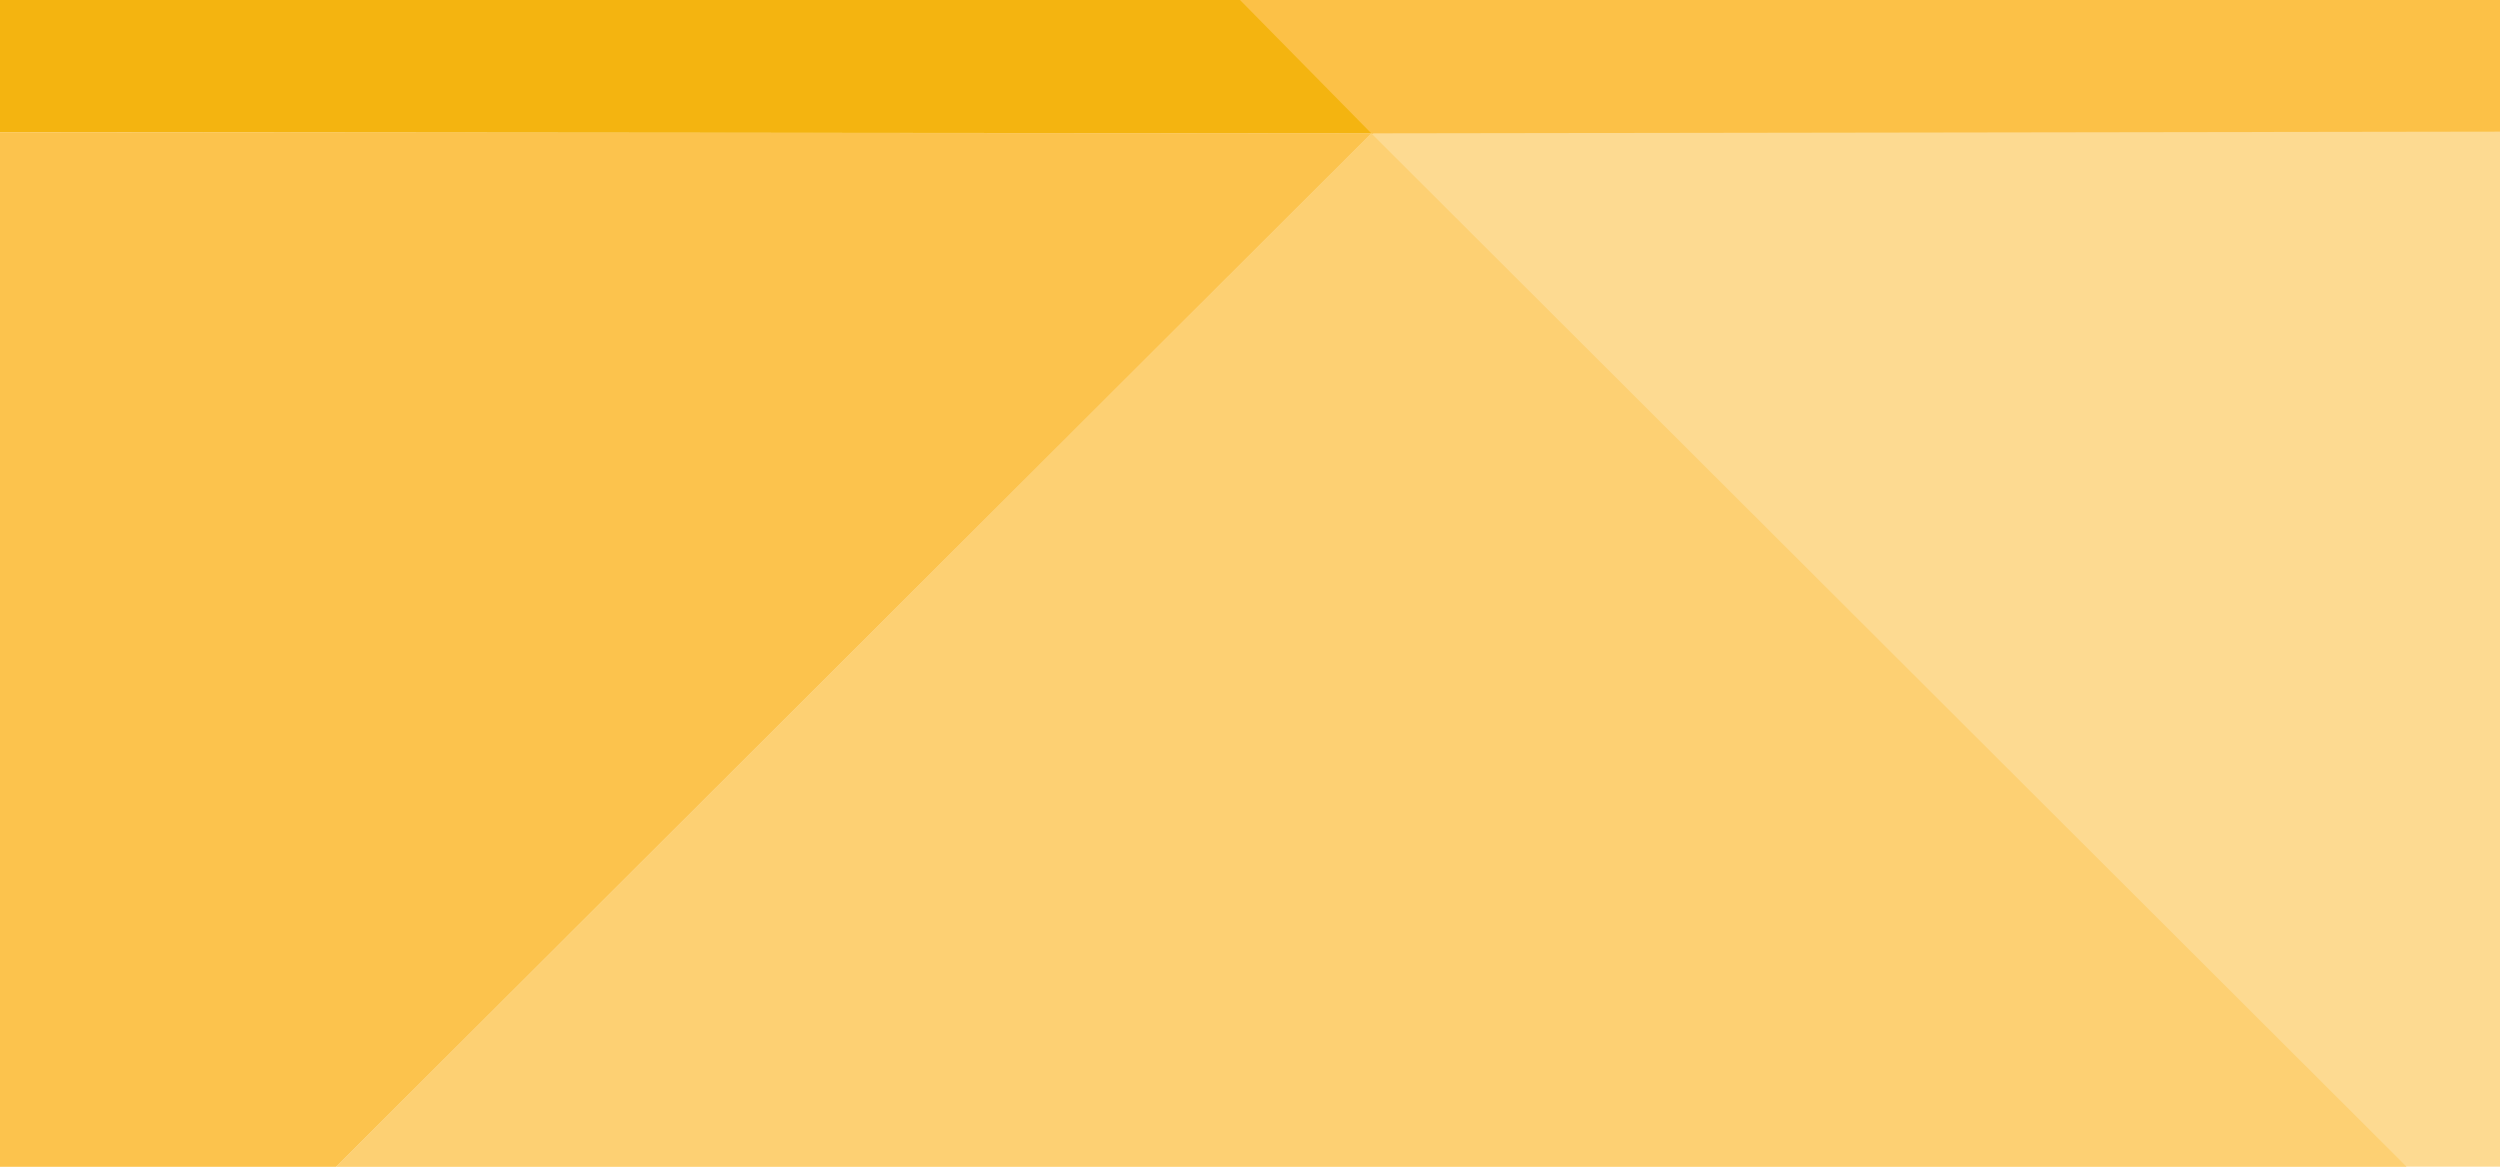
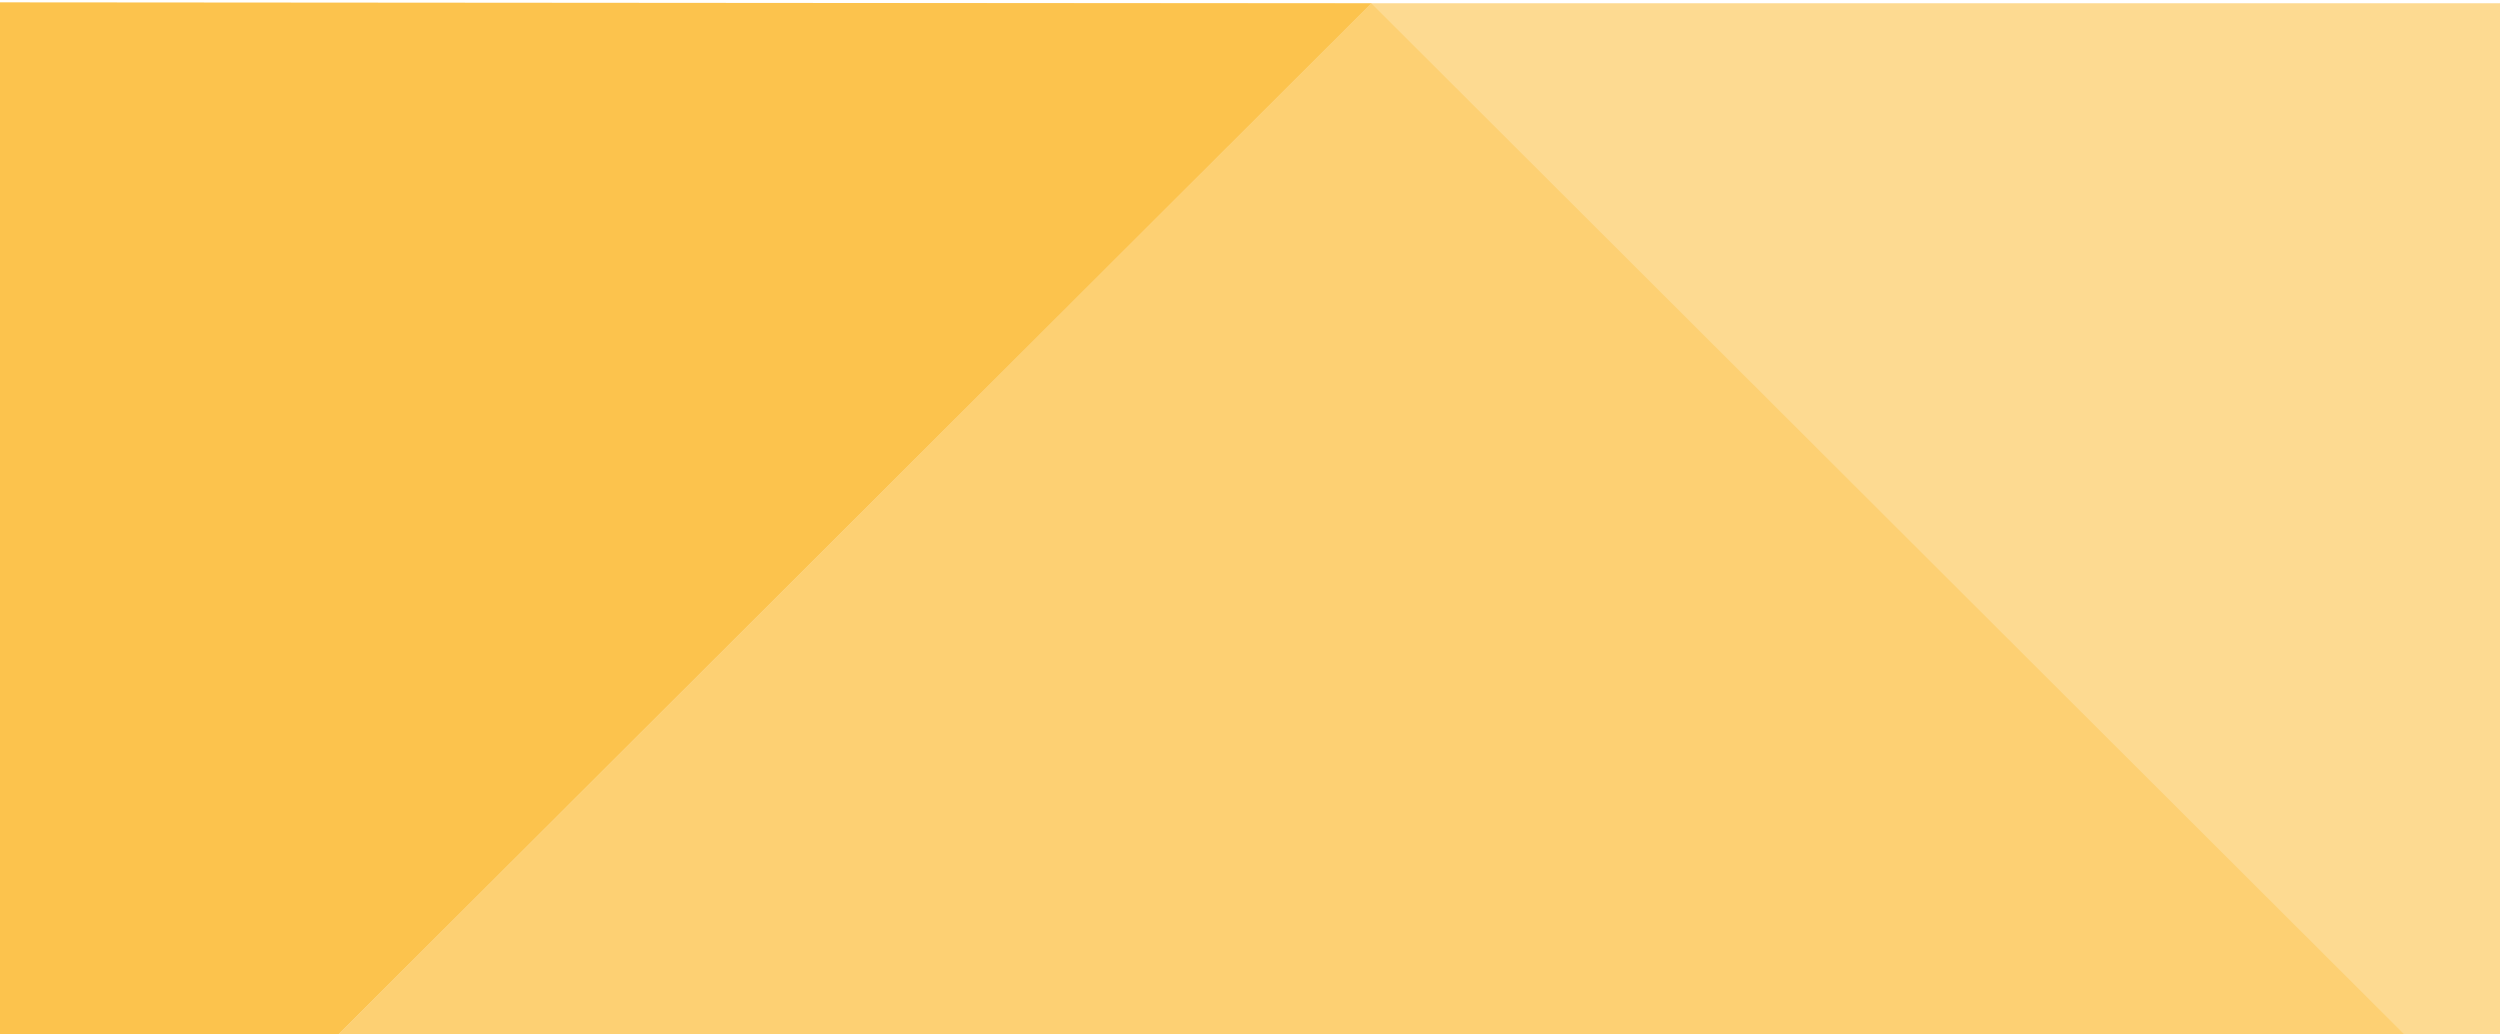
- <svg xmlns="http://www.w3.org/2000/svg" viewBox="0 0 750 350">
-   <rect x="0" y="0" width="750" height="350" fill="rgb(253,218,145)" />
-   <path d=" M 0 0 L 0 39.613 L 412 40 L 372.623 0 L 0 0 Z " fill="rgb(244,180,16)" />
-   <path d=" M 372 0 L 411.398 40 L 750 39.487 L 750 0 L 372 0 Z " fill="rgb(252,193,71)" />
-   <path d=" M 411.406 40.018 L 100.818 350 L 0 350 L 0 39.703 L 411.406 40.018 Z " fill="rgb(252,195,77)" />
-   <path d=" M 411.393 40 L 100.956 350 L 721.956 350 L 411.393 40 Z " fill="rgb(253,208,115)" />
+ <svg xmlns="http://www.w3.org/2000/svg" width="100%" height="100%" viewBox="0 0 750 310" version="1.1" xml:space="preserve" style="fill-rule:evenodd;clip-rule:evenodd;stroke-linejoin:round;stroke-miterlimit:2;">
+   <rect x="0" y="0.977" width="750" height="310.023" style="fill:#fdda91;" />
+   <path d="M411.406,1.018l-310.588,309.982l-100.818,0l0,-310.297l411.406,0.315Z" style="fill:#fcc34d;fill-rule:nonzero;" />
+   <path d="M411.393,1l-310.437,310l621,0l-310.563,-310Z" style="fill:#fdd073;fill-rule:nonzero;" />
</svg>
